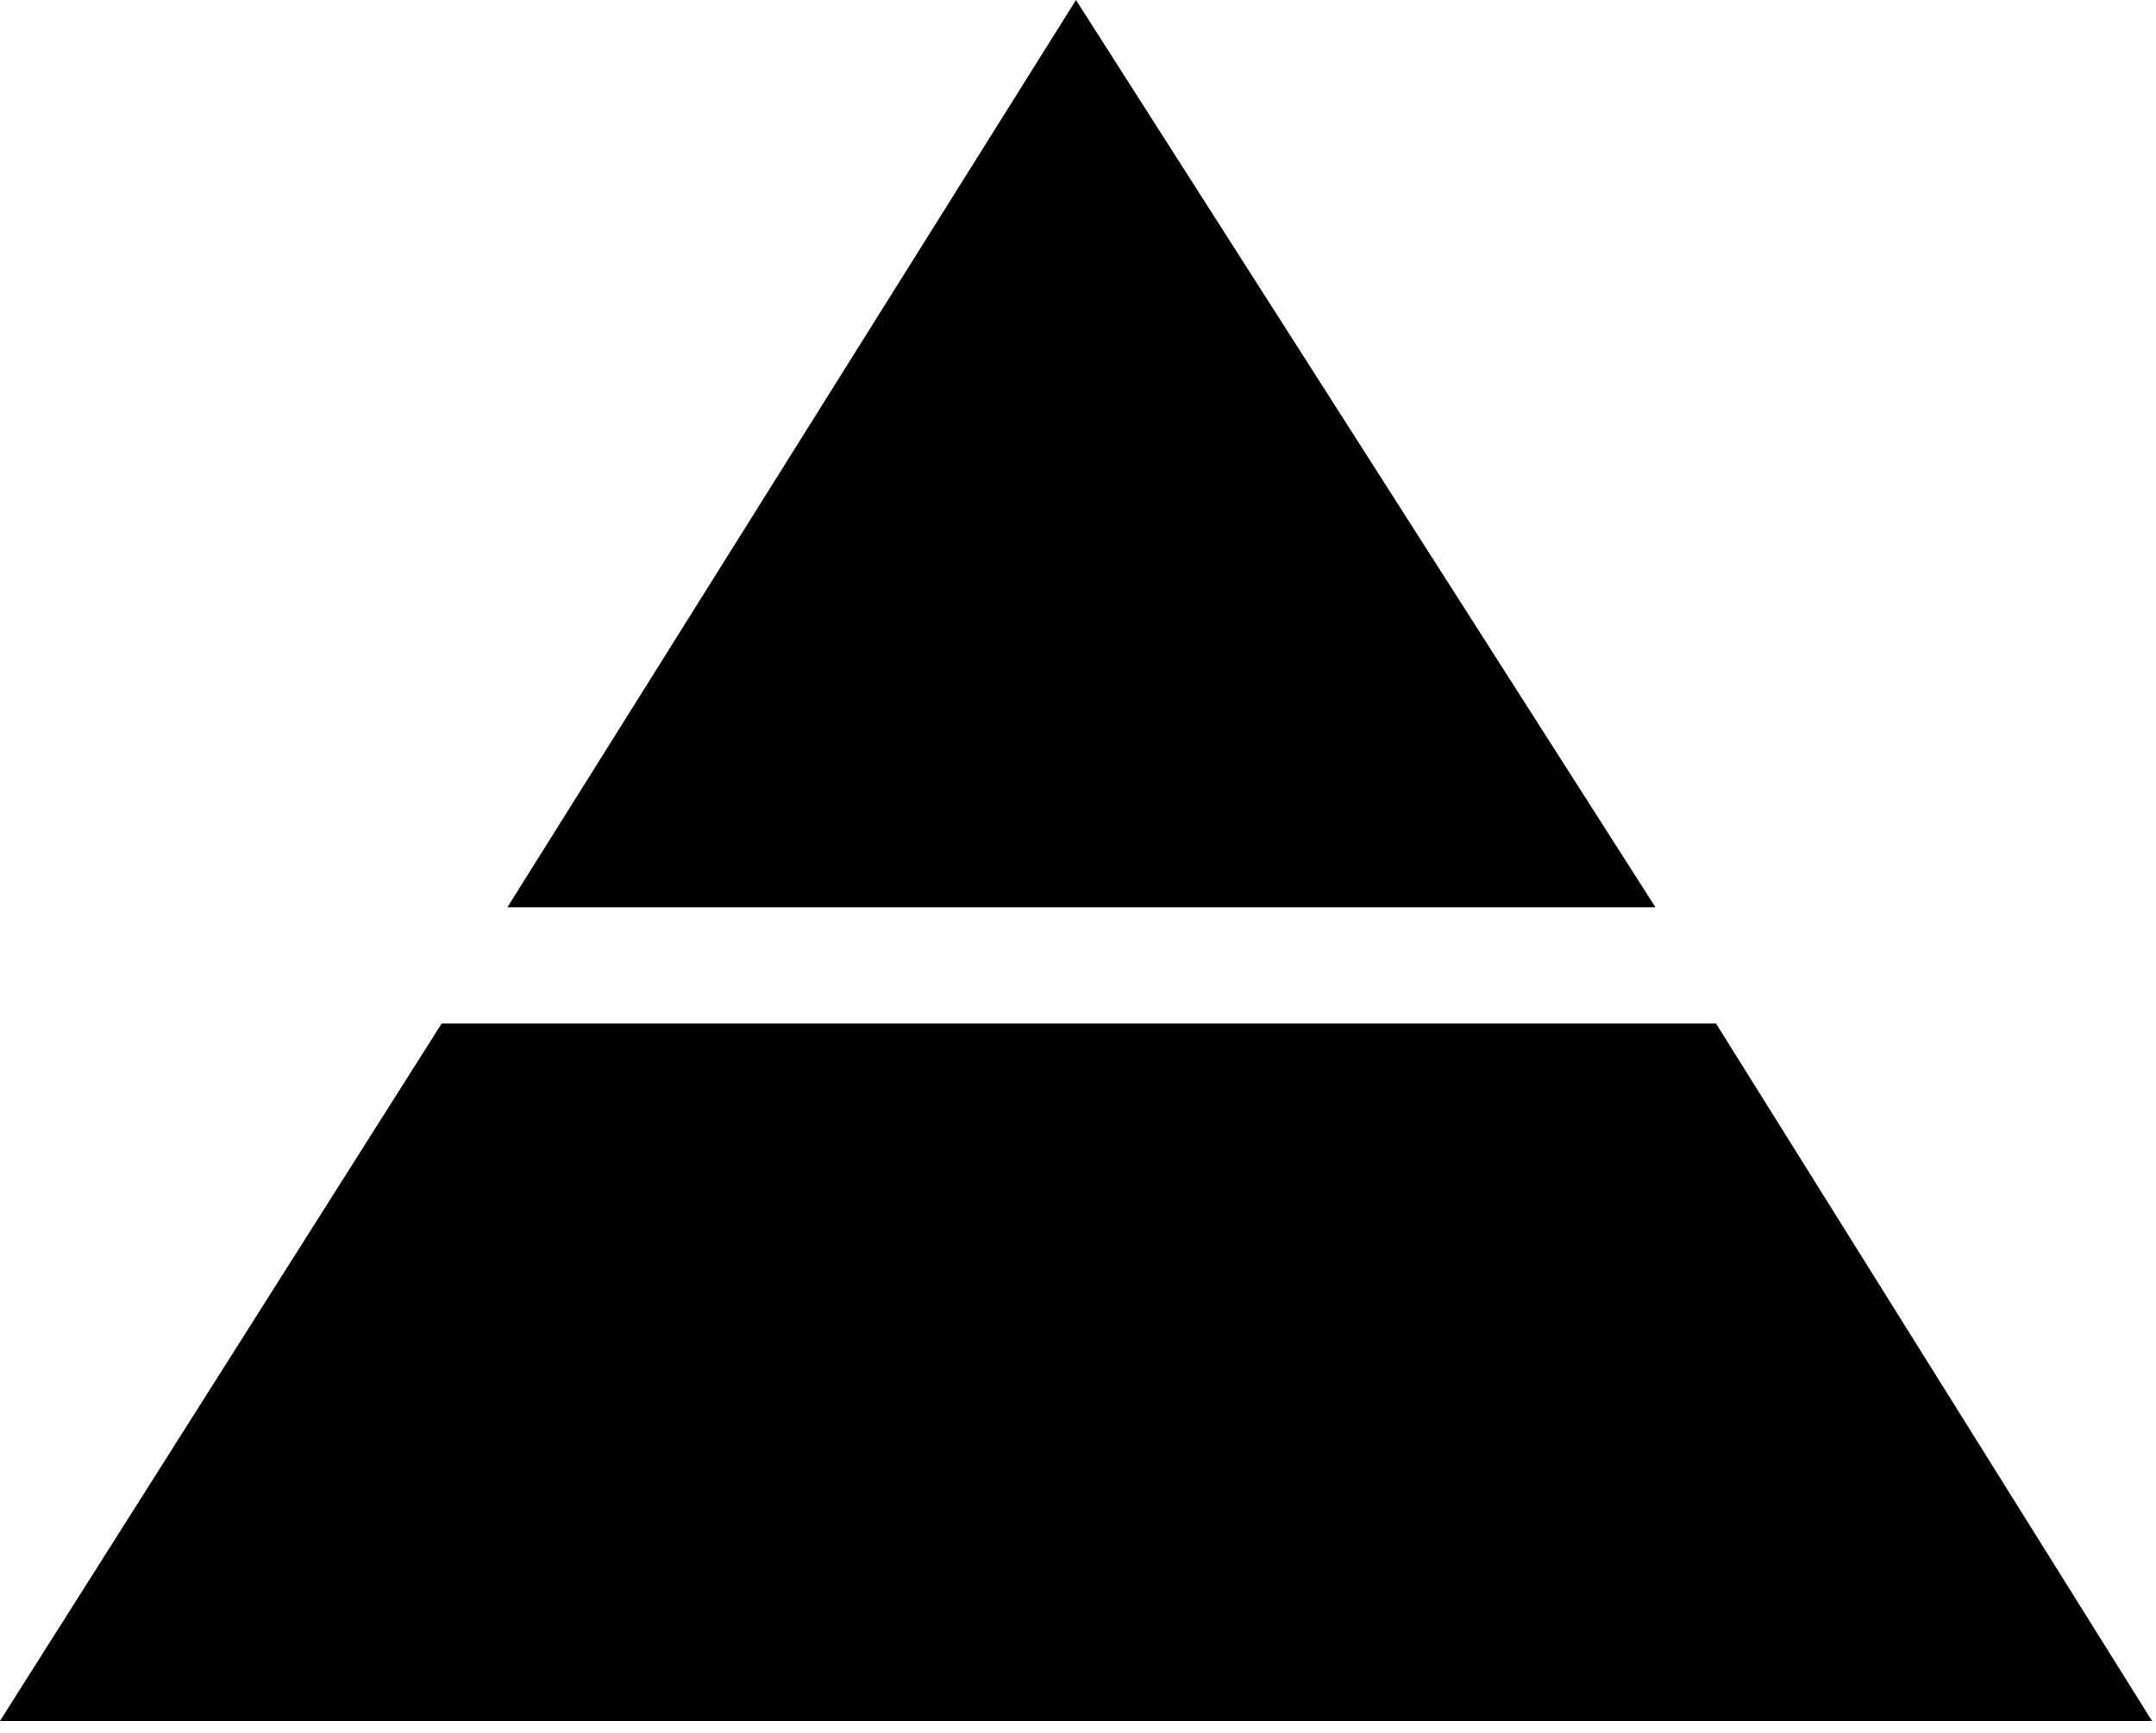
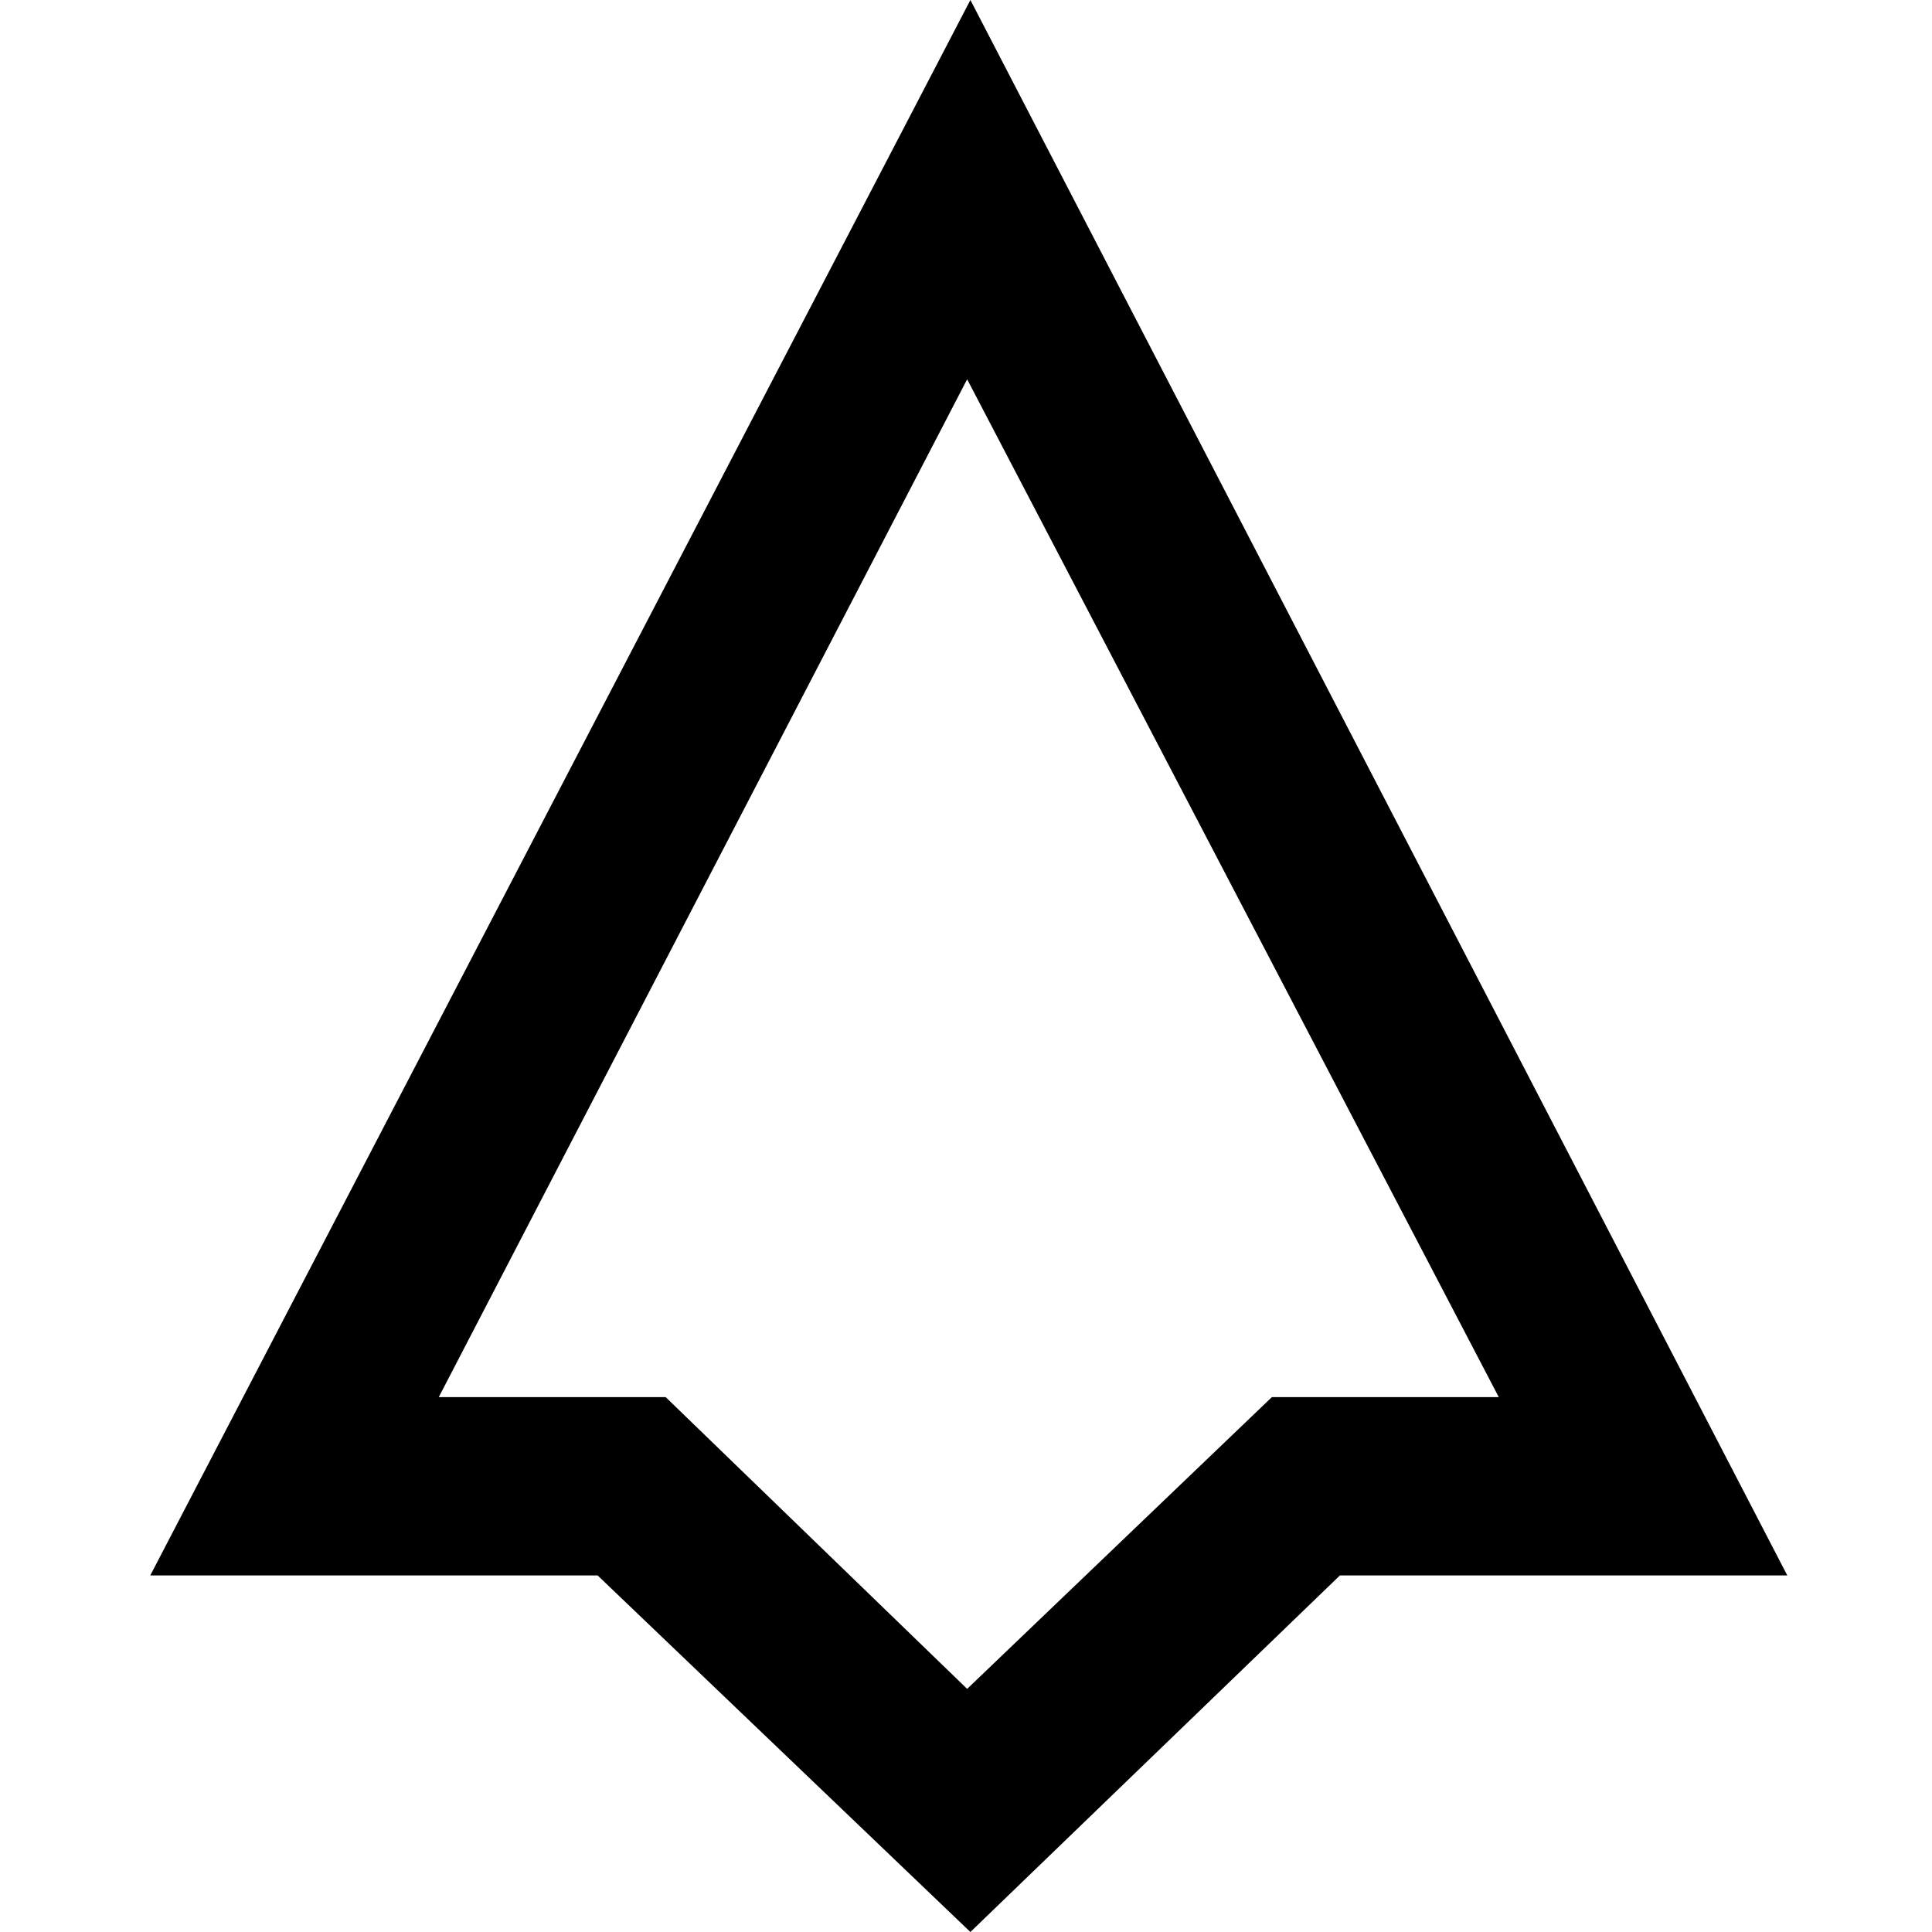
- <svg xmlns="http://www.w3.org/2000/svg" width="102" height="82" viewBox="0 0 102 82" fill="none">
-   <path d="M50.908 0.936L24.908 42.435H77.408L50.908 0.936Z" fill="currentColor" />
-   <path d="M80.908 48.935H21.169L0.908 80.936H100.908L80.908 48.935Z" fill="currentColor" />
-   <path d="M50.908 0.936L24.908 42.435H77.408L50.908 0.936Z" stroke="currentColor" />
-   <path d="M80.908 48.935H21.169L0.908 80.936H100.908L80.908 48.935Z" stroke="currentColor" />
+ <svg xmlns="http://www.w3.org/2000/svg" viewBox="0 0 600 600">
+   <path d="M301.365 600L416.13 489.262h138.926L301.365 0 46.667 489.262h138.926L301.365 600zm93.624-166.107l-94.631 90.604-93.624-90.604h-70.47l164.094-316.108 165.1 316.108h-70.47z" fill="currentColor" fill-rule="nonzero" />
</svg>
